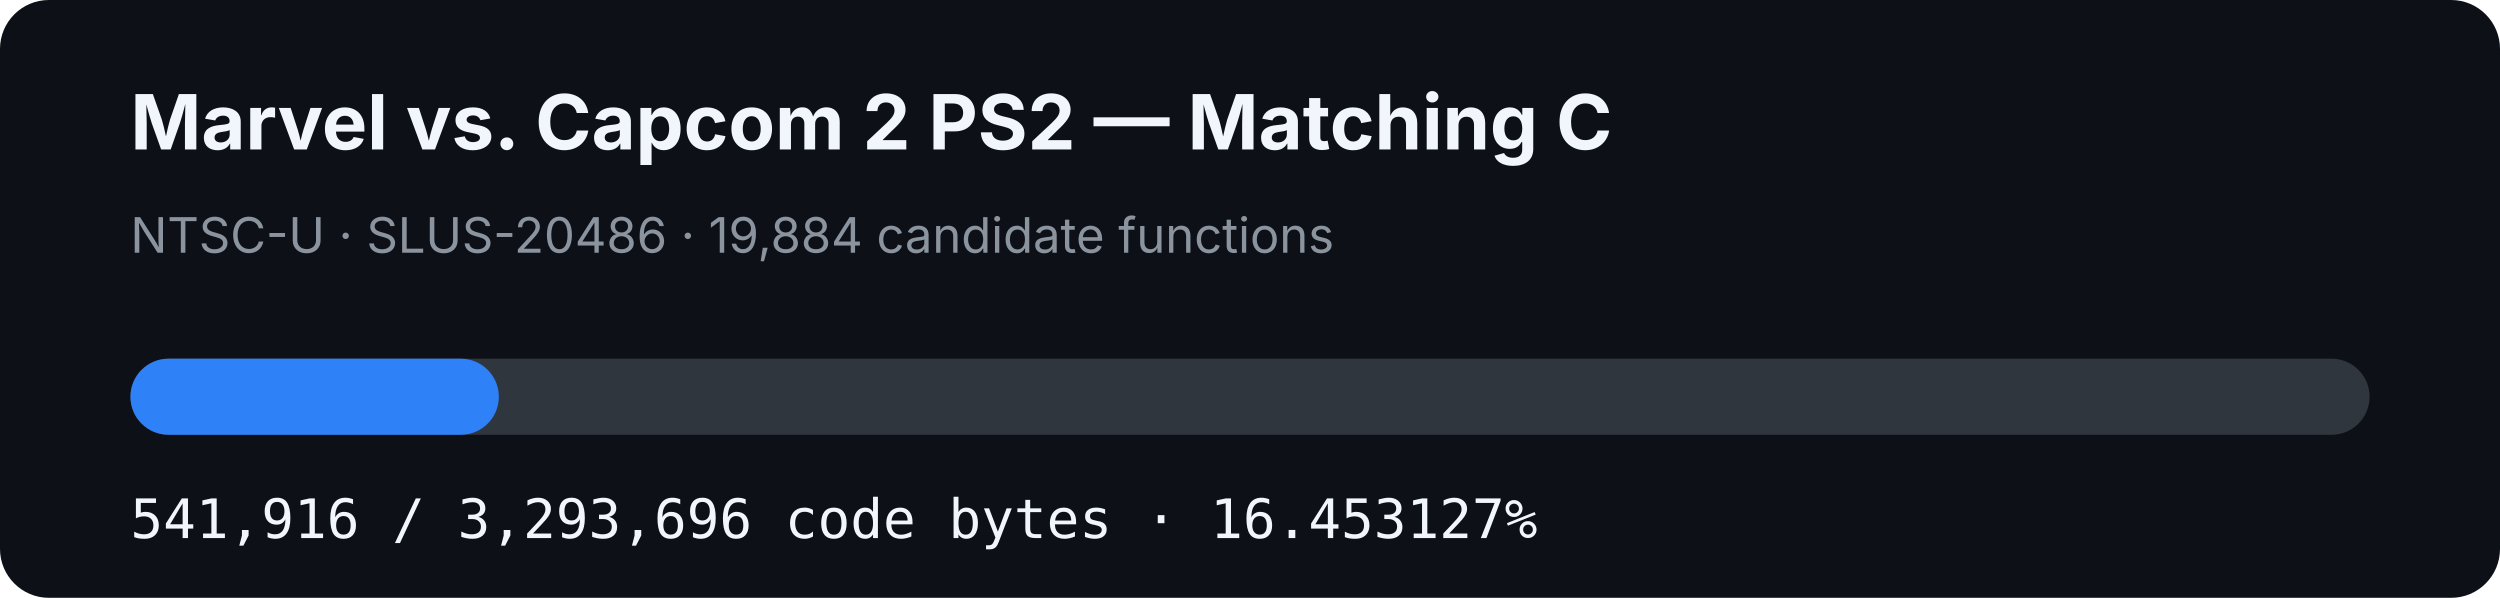
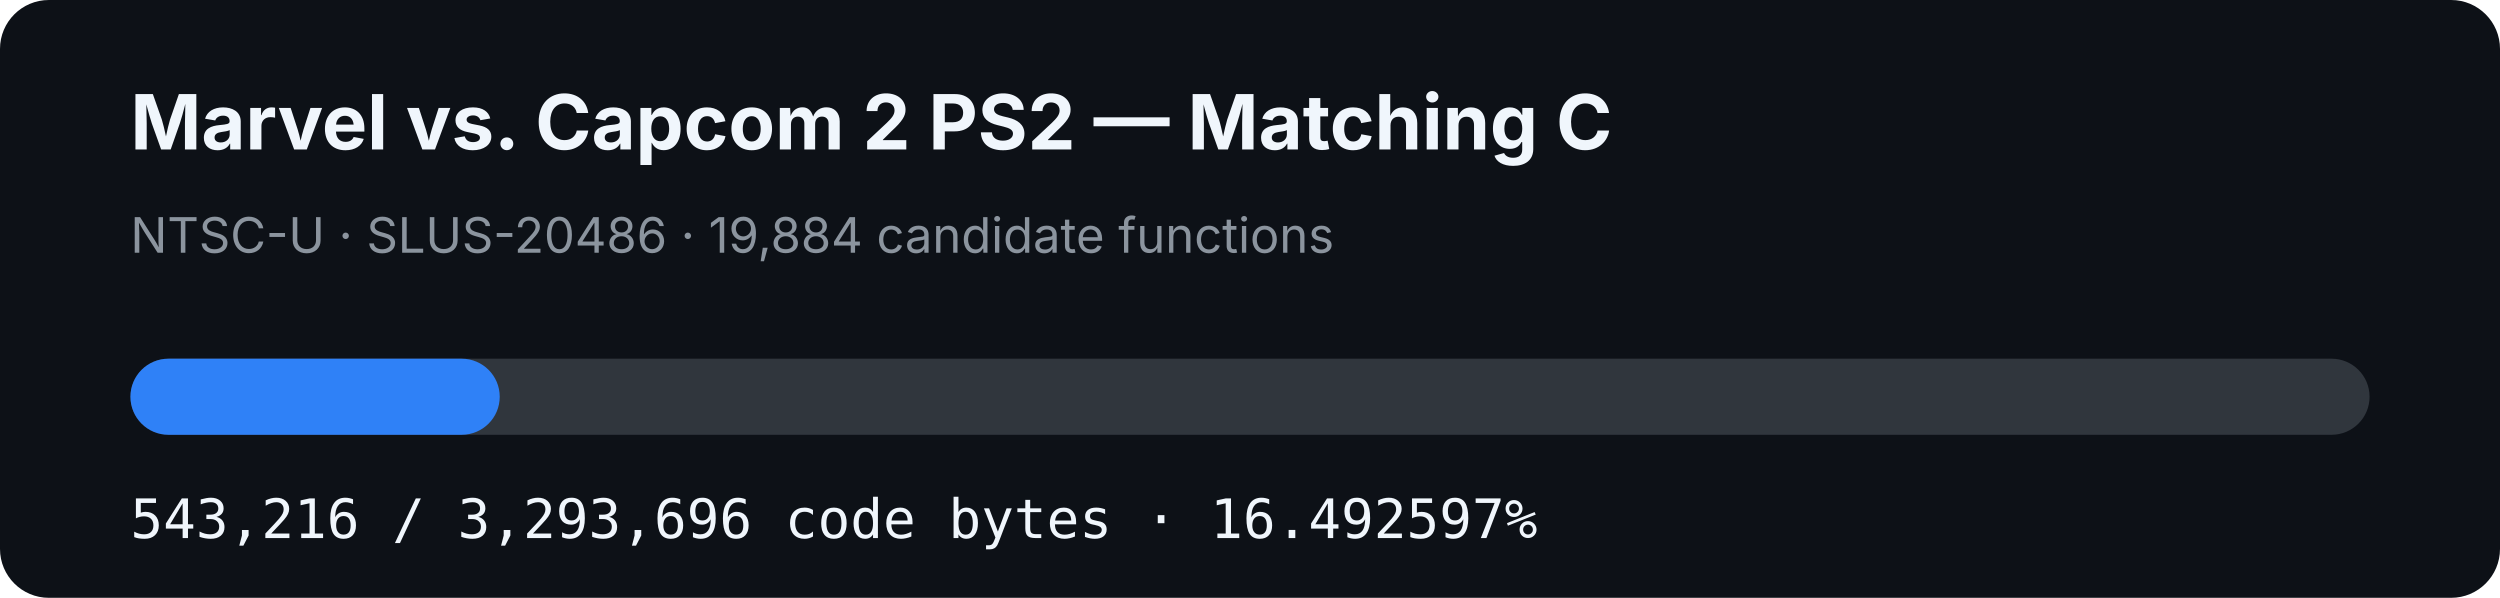
- <svg xmlns="http://www.w3.org/2000/svg" width="920" height="220" viewBox="0 0 920 220" role="img" aria-label="MVC2 PS2 matching C progress: 16.453127%">
+ <svg xmlns="http://www.w3.org/2000/svg" width="920" height="220" viewBox="0 0 920 220" role="img" aria-label="MVC2 PS2 matching C progress: 16.492597%">
  <rect width="920" height="220" rx="18" fill="#0d1117" />
  <text x="48" y="55" fill="#f0f6fc" font-family="-apple-system,BlinkMacSystemFont,Segoe UI,sans-serif" font-size="28" font-weight="700">Marvel vs. Capcom 2 PS2 — Matching C</text>
  <text x="48" y="93" fill="#8b949e" font-family="-apple-system,BlinkMacSystemFont,Segoe UI,sans-serif" font-size="18">NTSC-U · SLUS-20486 · 19,884 candidate functions</text>
  <rect x="48" y="132" width="824" height="28" rx="14" fill="#30363d" />
-   <rect x="48" y="132" width="135.574" height="28" rx="14" fill="#2f81f7" />
-   <text x="48" y="198" fill="#f0f6fc" font-family="ui-monospace,SFMono-Regular,Menlo,monospace" font-size="20">541,916 / 3,293,696 code bytes · 16.453127%</text>
+   <rect x="48" y="132" width="135.899" height="28" rx="14" fill="#2f81f7" />
+   <text x="48" y="198" fill="#f0f6fc" font-family="ui-monospace,SFMono-Regular,Menlo,monospace" font-size="20">543,216 / 3,293,696 code bytes · 16.492597%</text>
</svg>
